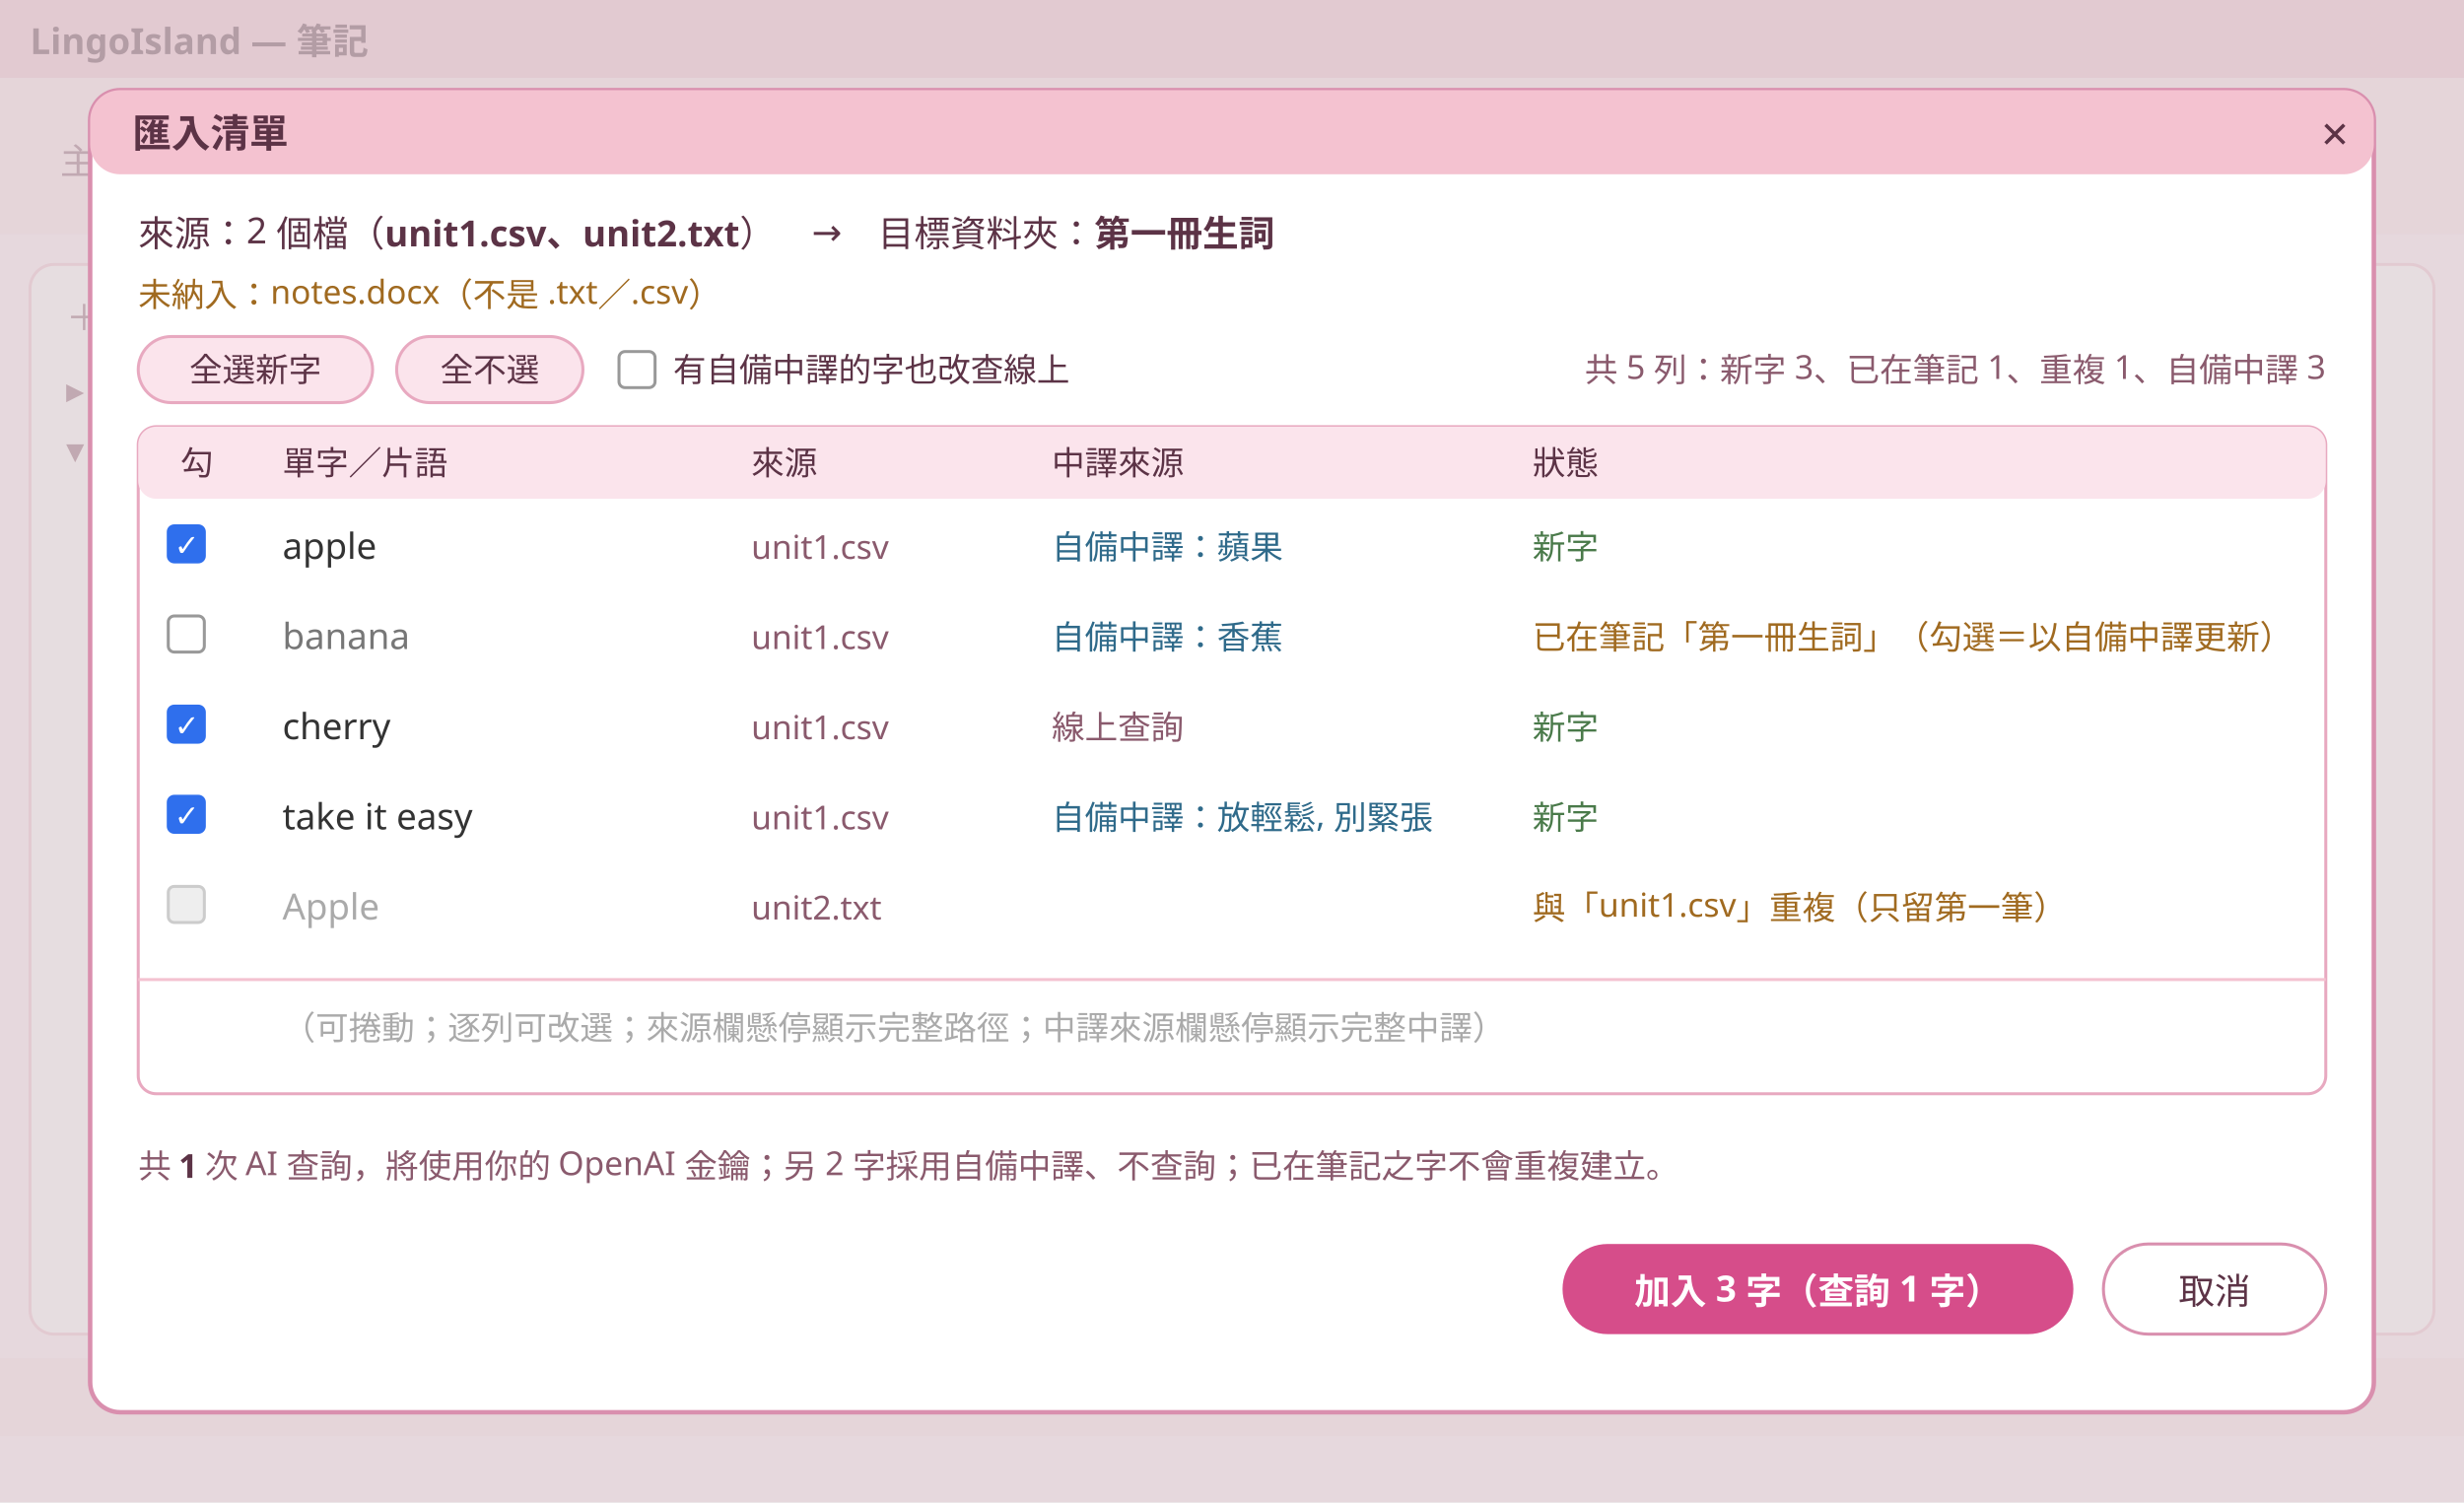
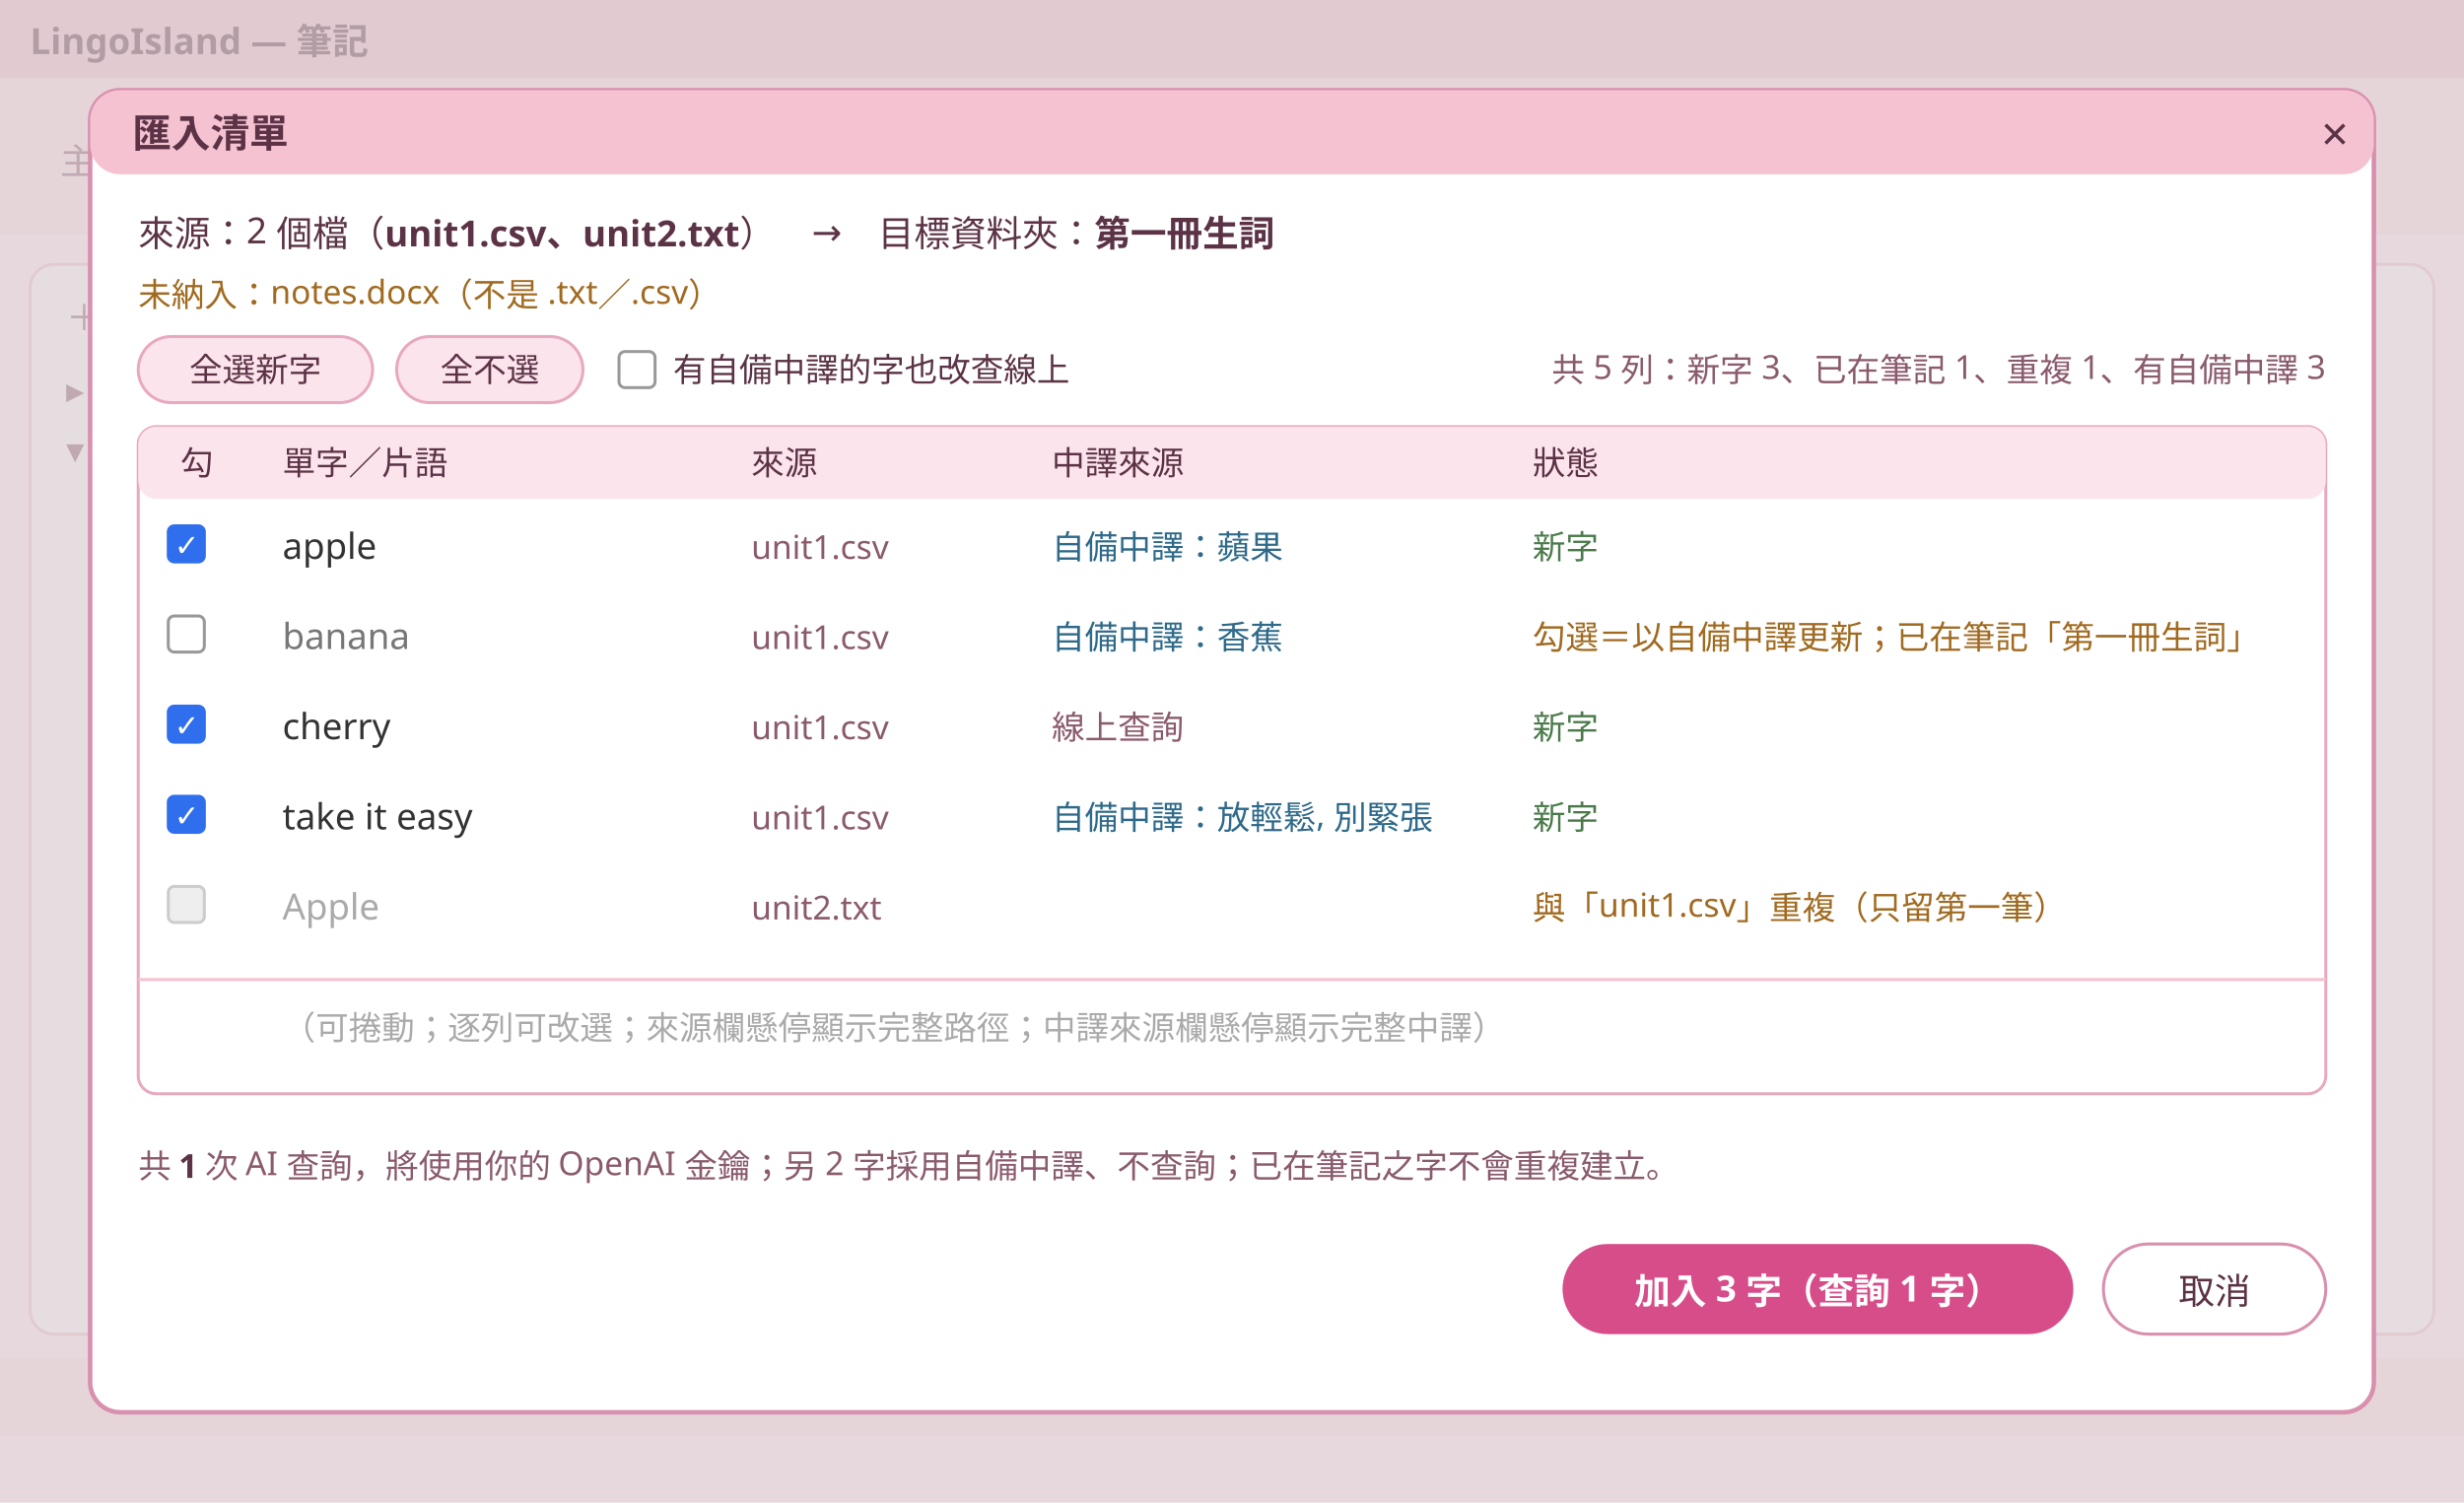
<svg xmlns="http://www.w3.org/2000/svg" width="820" height="500" viewBox="0 0 820 500" font-family="Segoe UI, Microsoft JhengHei, PingFang TC, system-ui, sans-serif">
  <rect width="820" height="500" fill="#FFF0F5" />
  <g opacity="0.35">
    <rect x="0" y="0" width="820" height="26" fill="#F4C2D0" />
    <text x="10" y="18" font-size="12" font-weight="600" fill="#5C3346">LingoIsland — 筆記</text>
    <rect x="0" y="26" width="820" height="52" fill="#FBE4EC" />
    <text x="20" y="58" font-size="12" fill="#8A5A6D">主題　擷取　影片　電子書　筆記　歷史　選項　關於</text>
    <rect x="10" y="88" width="180" height="356" rx="8" fill="#FFFFFF" stroke="#F4C2D0" />
    <text x="22" y="110" font-size="12" fill="#8A5A6D">＋ 新增資料夾　匯入清單</text>
    <text x="22" y="134" font-size="12" fill="#8A5A6D">▸ My Notes</text>
    <text x="22" y="154" font-size="12" font-weight="600" fill="#8A5A6D">▾ 第一冊生詞</text>
    <rect x="200" y="88" width="610" height="356" rx="8" fill="#FFFFFF" stroke="#F4C2D0" />
    <text x="212" y="110" font-size="12" fill="#8A5A6D">字母　日期　自訂　清除練習紀錄</text>
    <rect x="0" y="452" width="820" height="26" fill="#FBE4EC" />
  </g>
  <rect x="0" y="0" width="820" height="500" fill="#000000" opacity="0.10" />
  <rect x="30" y="30" width="760" height="440" rx="10" fill="#FFFFFF" stroke="#D98FAE" stroke-width="1.5" />
  <rect x="30" y="30" width="760" height="28" rx="10" fill="#F4C2D0" />
  <text x="44" y="49" font-size="13" font-weight="600" fill="#5C3346">匯入清單</text>
  <text x="772" y="49" font-size="12" fill="#5C3346">✕</text>
  <text x="46" y="82" font-size="12" fill="#5C3346">來源：2 個檔（<tspan font-weight="600">unit1.csv、unit2.txt</tspan>）　→　目標資料夾：<tspan font-weight="600">第一冊生詞</tspan>
  </text>
  <text x="46" y="102" font-size="11" fill="#A06A20">未納入：notes.docx（不是 .txt／.csv）</text>
  <rect x="46" y="112" width="78" height="22" rx="11" fill="#FBE4EC" stroke="#E8A9C0" />
  <text x="85" y="127" font-size="11" text-anchor="middle" fill="#5C3346">全選新字</text>
  <rect x="132" y="112" width="62" height="22" rx="11" fill="#FBE4EC" stroke="#E8A9C0" />
  <text x="163" y="127" font-size="11" text-anchor="middle" fill="#5C3346">全不選</text>
  <rect x="206" y="117" width="12" height="12" rx="2" fill="#FFFFFF" stroke="#999" />
  <text x="224" y="127" font-size="11" fill="#5C3346">有自備中譯的字也改查線上</text>
-   <text x="774" y="127" font-size="11" text-anchor="end" fill="#8A5A6D">共 5 列：新字 3、已在筆記 1、重複 1、自備中譯 3</text>
+   <text x="774" y="127" font-size="11" text-anchor="end" fill="#8A5A6D">共 5 列：新字 3、已在筆記 1、重複 1、有自備中譯 3</text>
  <rect x="46" y="142" width="728" height="222" rx="6" fill="#FFFFFF" stroke="#E8A9C0" />
  <rect x="46" y="142" width="728" height="24" rx="6" fill="#FBE4EC" />
  <text x="60" y="158" font-size="11" fill="#5C3346">勾</text>
  <text x="94" y="158" font-size="11" fill="#5C3346">單字／片語</text>
  <text x="250" y="158" font-size="11" fill="#5C3346">來源</text>
  <text x="350" y="158" font-size="11" fill="#5C3346">中譯來源</text>
  <text x="510" y="158" font-size="11" fill="#5C3346">狀態</text>
  <rect x="56" y="175" width="12" height="12" rx="2" fill="#2F6FED" stroke="#2F6FED" />
  <text x="58" y="185" font-size="10" fill="#FFFFFF">✓</text>
  <text x="94" y="186" font-size="12" fill="#333">apple</text>
  <text x="250" y="186" font-size="11" fill="#8A5A6D">unit1.csv</text>
  <text x="350" y="186" font-size="11" fill="#2F6A8A">自備中譯：蘋果</text>
  <text x="510" y="186" font-size="11" fill="#4A7A4A">新字</text>
  <rect x="56" y="205" width="12" height="12" rx="2" fill="#FFFFFF" stroke="#999" />
  <text x="94" y="216" font-size="12" fill="#777">banana</text>
  <text x="250" y="216" font-size="11" fill="#8A5A6D">unit1.csv</text>
  <text x="350" y="216" font-size="11" fill="#2F6A8A">自備中譯：香蕉</text>
-   <text x="510" y="216" font-size="11" fill="#A06A20">已在筆記「第一冊生詞」（勾選＝以自備中譯更新）</text>
+   <text x="510" y="216" font-size="11" fill="#A06A20">勾選＝以自備中譯更新；已在筆記「第一冊生詞」</text>
  <rect x="56" y="235" width="12" height="12" rx="2" fill="#2F6FED" stroke="#2F6FED" />
  <text x="58" y="245" font-size="10" fill="#FFFFFF">✓</text>
  <text x="94" y="246" font-size="12" fill="#333">cherry</text>
  <text x="250" y="246" font-size="11" fill="#8A5A6D">unit1.csv</text>
  <text x="350" y="246" font-size="11" fill="#8A5A6D">線上查詢</text>
  <text x="510" y="246" font-size="11" fill="#4A7A4A">新字</text>
  <rect x="56" y="265" width="12" height="12" rx="2" fill="#2F6FED" stroke="#2F6FED" />
  <text x="58" y="275" font-size="10" fill="#FFFFFF">✓</text>
  <text x="94" y="276" font-size="12" fill="#333">take it easy</text>
  <text x="250" y="276" font-size="11" fill="#8A5A6D">unit1.csv</text>
  <text x="350" y="276" font-size="11" fill="#2F6A8A">自備中譯：放輕鬆, 別緊張</text>
  <text x="510" y="276" font-size="11" fill="#4A7A4A">新字</text>
  <rect x="56" y="295" width="12" height="12" rx="2" fill="#EEEEEE" stroke="#CCCCCC" />
  <text x="94" y="306" font-size="12" fill="#AAAAAA">Apple</text>
  <text x="250" y="306" font-size="11" fill="#8A5A6D">unit2.txt</text>
  <text x="510" y="306" font-size="11" fill="#A06A20">與「unit1.csv」重複（只留第一筆）</text>
  <line x1="46" y1="326" x2="774" y2="326" stroke="#F4C2D0" />
  <text x="94" y="346" font-size="11" fill="#AAA">（可捲動；逐列可改選；來源欄懸停顯示完整路徑；中譯來源欄懸停顯示完整中譯）</text>
  <text x="46" y="392" font-size="11" fill="#8A5A6D">共 <tspan font-weight="600" fill="#5C3346">1</tspan> 次 AI 查詢，將使用你的 OpenAI 金鑰；另 2 字採用自備中譯、不查詢；已在筆記之字不會重複建立。</text>
  <rect x="520" y="414" width="170" height="30" rx="15" fill="#D64D8A" />
  <text x="605" y="434" font-size="12" font-weight="600" text-anchor="middle" fill="#FFFFFF">加入 3 字（查詢 1 字）</text>
  <rect x="700" y="414" width="74" height="30" rx="15" fill="#FFFFFF" stroke="#D98FAE" />
  <text x="737" y="434" font-size="12" text-anchor="middle" fill="#5C3346">取消</text>
</svg>
